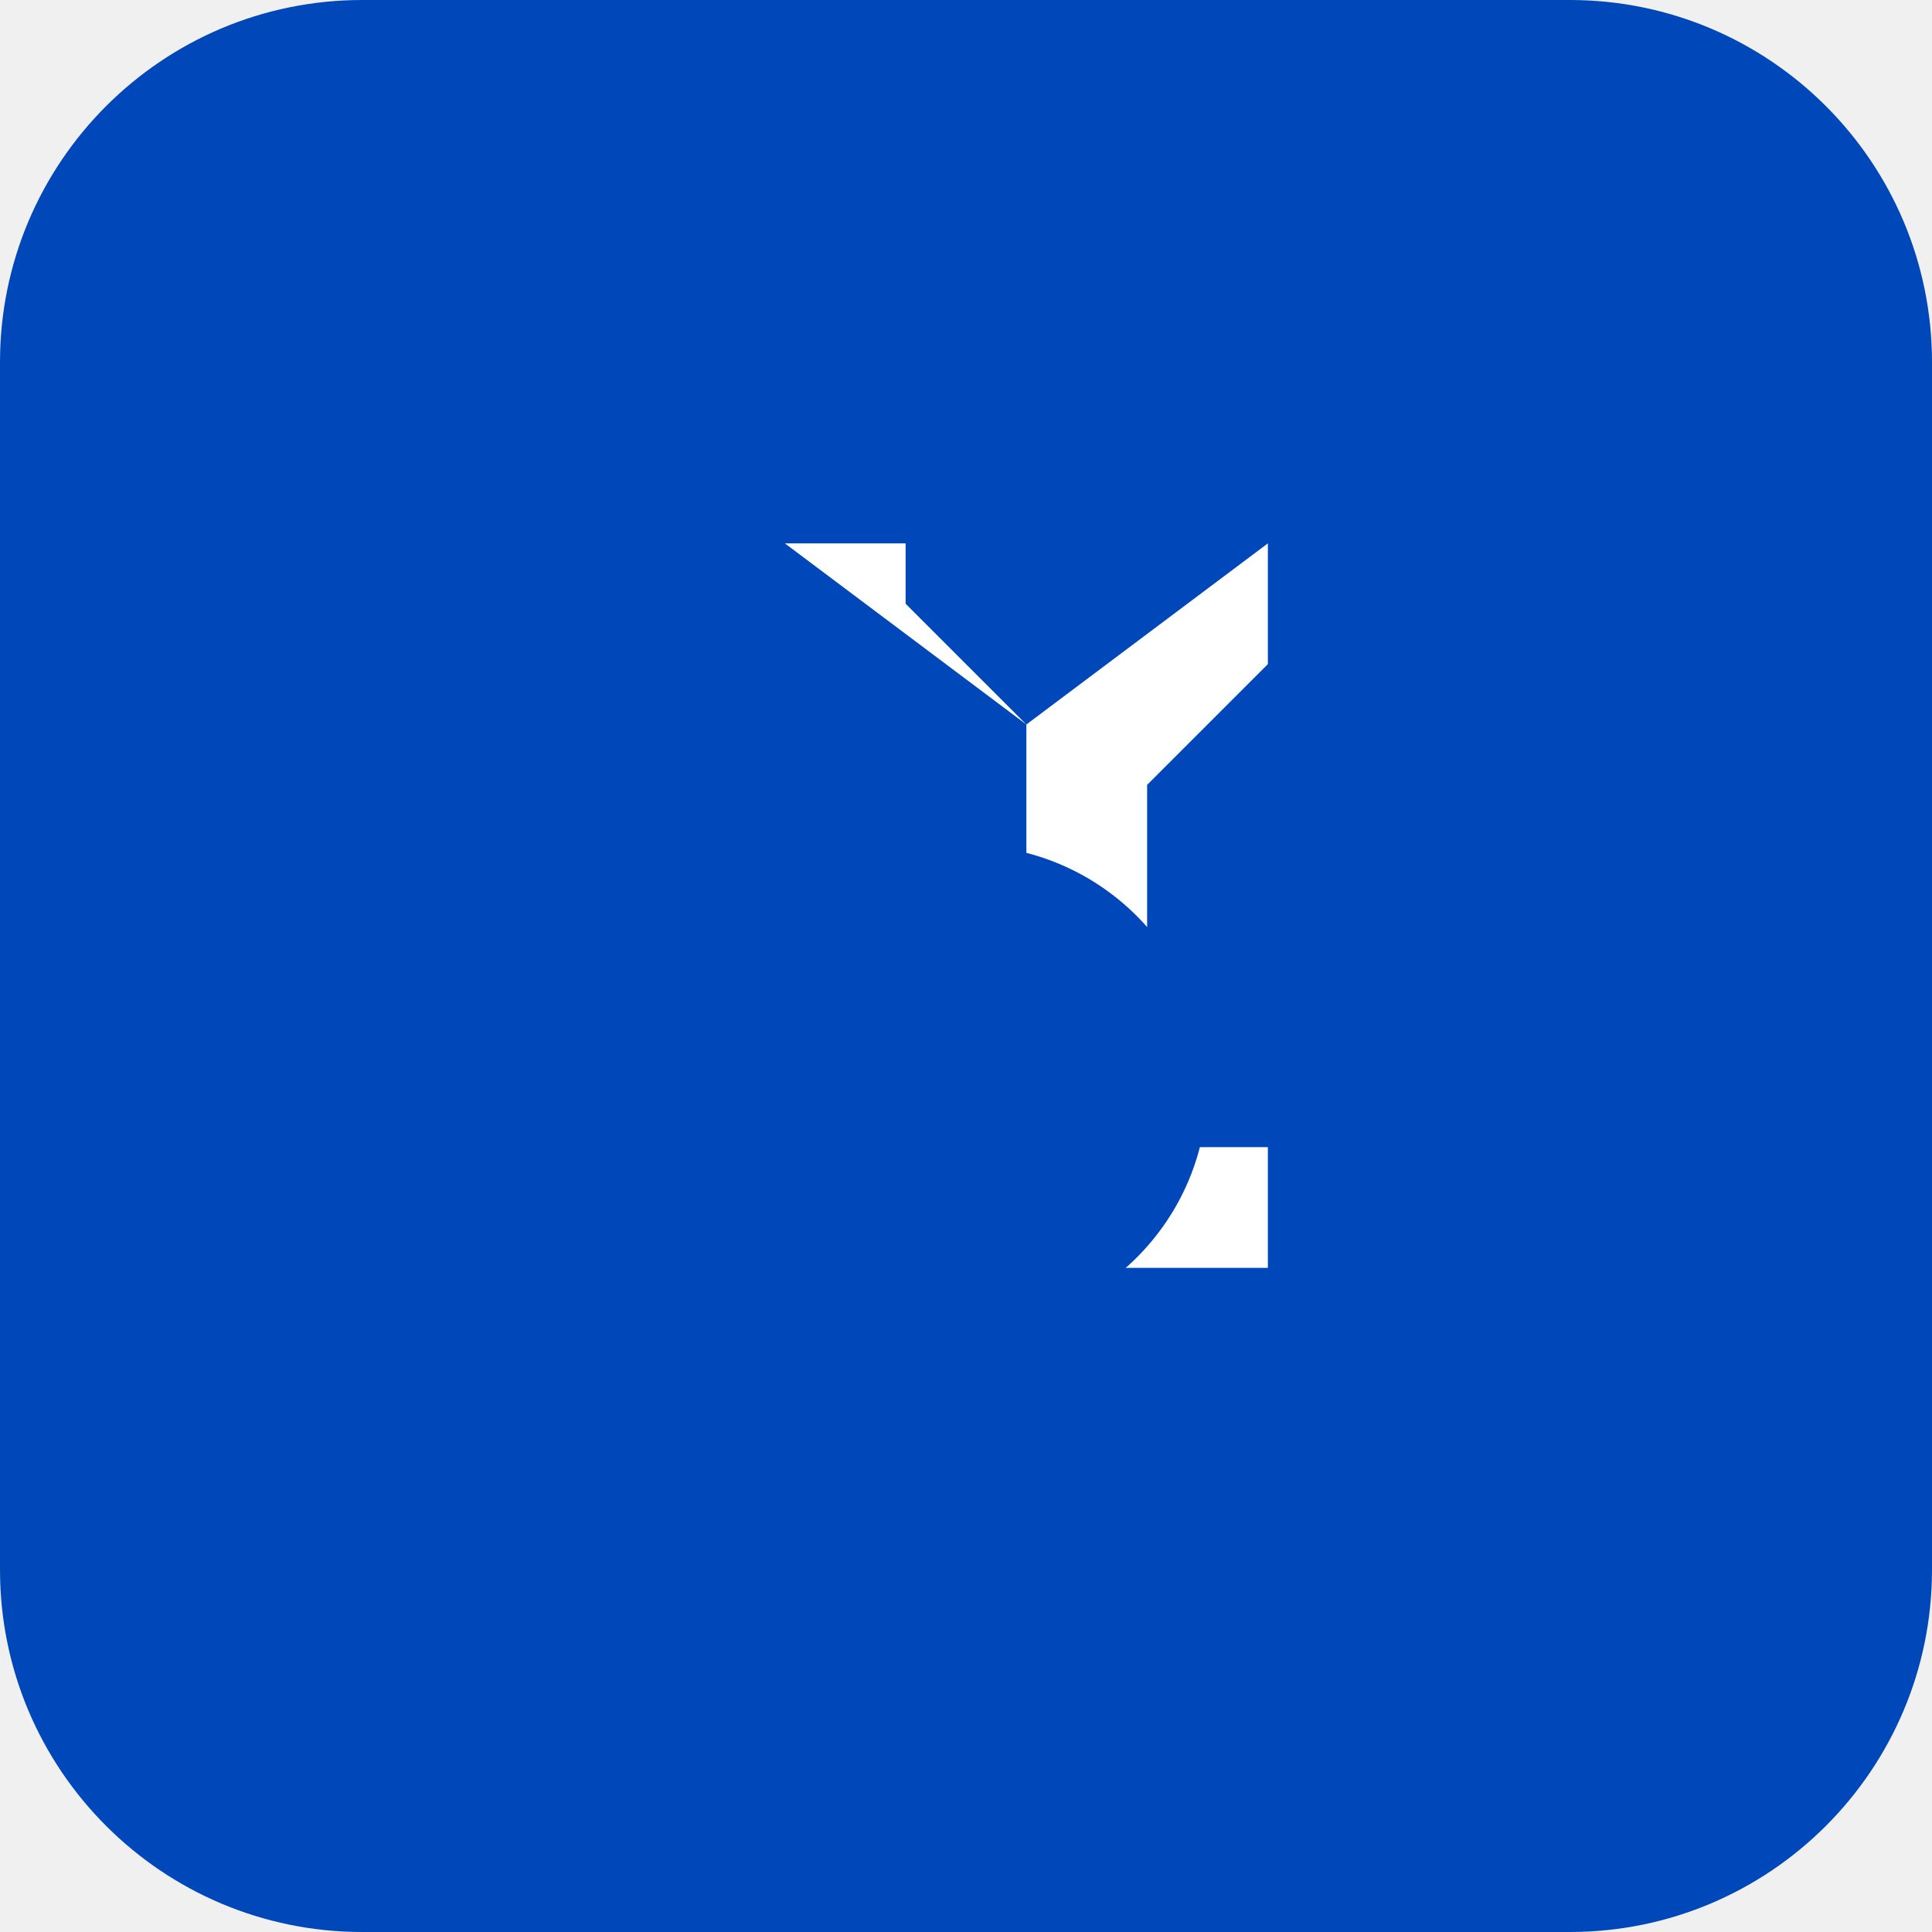
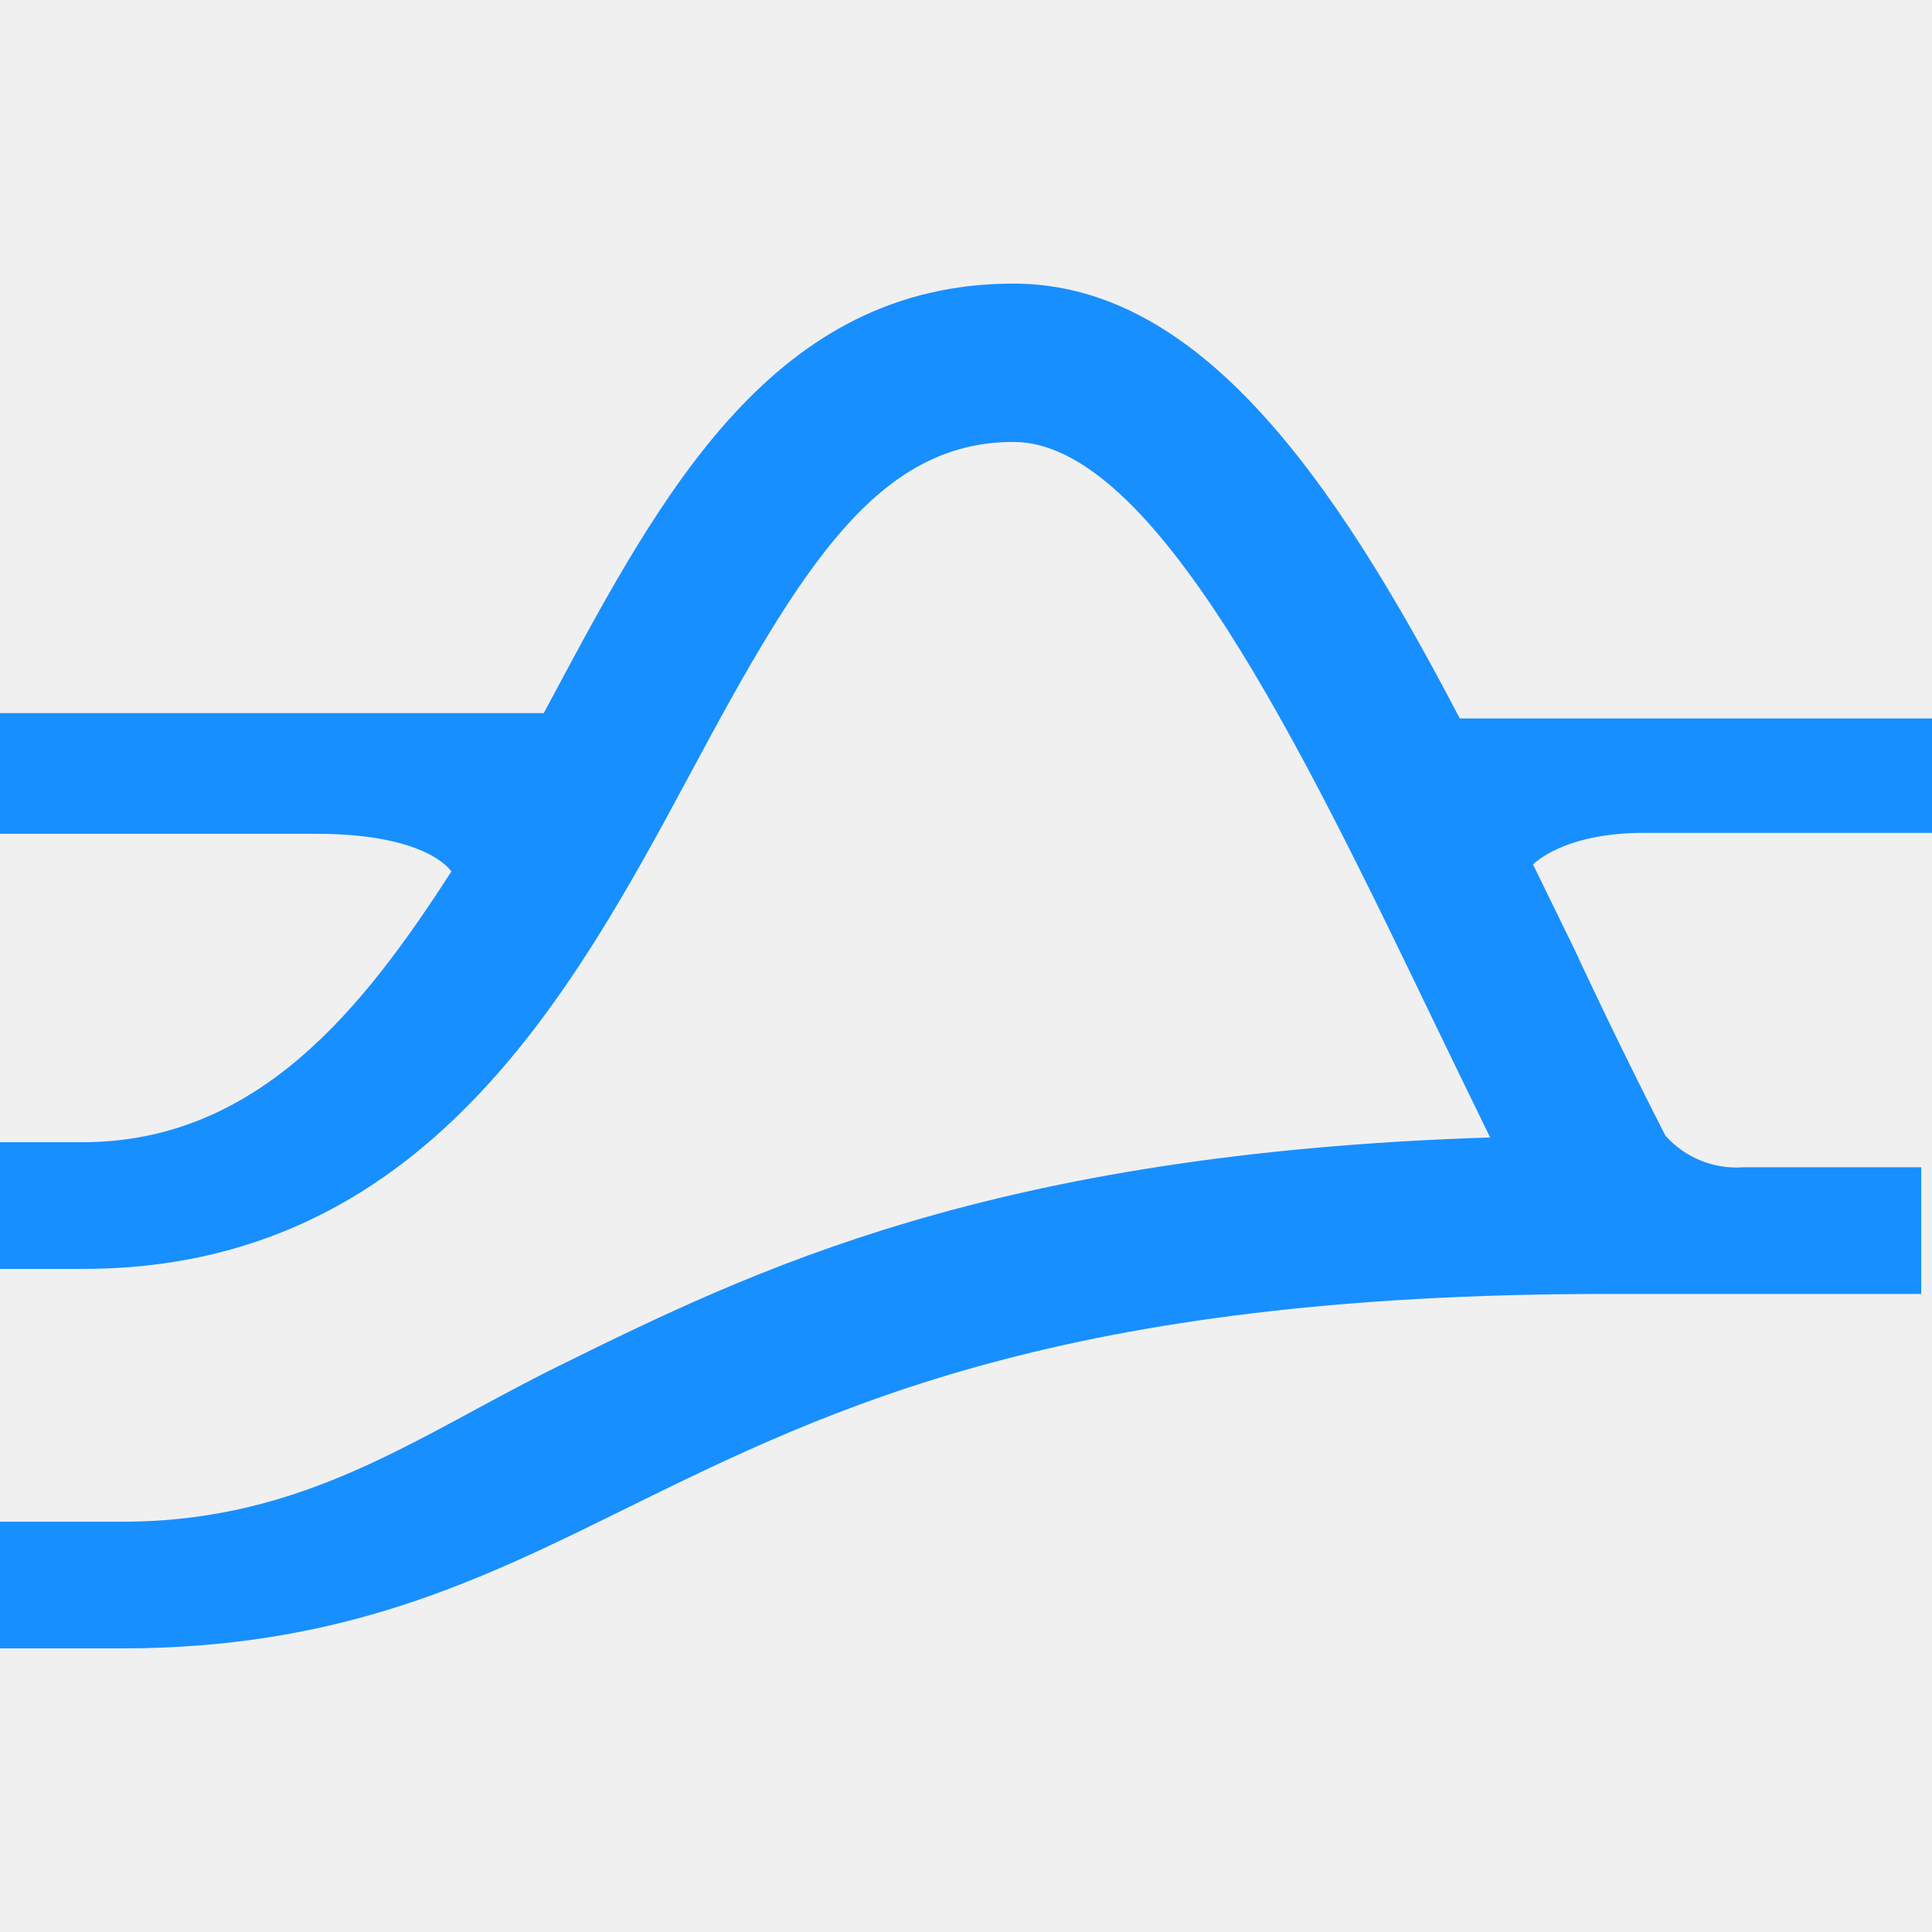
- <svg xmlns="http://www.w3.org/2000/svg" viewBox="0 0 128 128">
-   <rect fill="#0048b9" width="128" height="128" rx="24" />
-   <path fill="#fff" d="M52 36l16 12 16-12v8l-8 8v24h8v8h-24v-8h8V48l-8-8V36z" />
-   <circle cx="64" cy="72" r="16" fill="#0048b9" />
+ <svg xmlns="http://www.w3.org/2000/svg" fill="#188FFF" role="img" viewBox="0 0 24 24">
+   <path d="M24 8.925h-5.866c-1.586-3.041-3.262-5.402-5.544-5.402-2.97 0-4.367 2.593-5.717 5.115l-.118.22H0v1.5h3.934c1.39 0 1.673.468 1.673.468-1.09 1.691-2.4 3.363-4.584 3.363H0v1.574h1.03c4.234 0 6.083-3.434 7.567-6.193 1.361-2.541 2.31-4.08 3.993-4.08 1.747 0 3.584 3.801 5.201 7.157.237.488.477.988.72 1.483-6.2.197-9.155 1.649-11.559 2.833-1.759.866-3.147 1.94-5.433 1.94H0v1.574h1.507c2.754 0 4.47-.85 6.295-1.751 2.53-1.243 5.398-2.652 12.157-2.652h3.907V14.5H21.66a1.18 1.18 0 01-.972-.393 70.83 70.83 0 01-1.133-2.321l-.511-1.047s.366-.393 1.38-.393H24Z" />
</svg>
